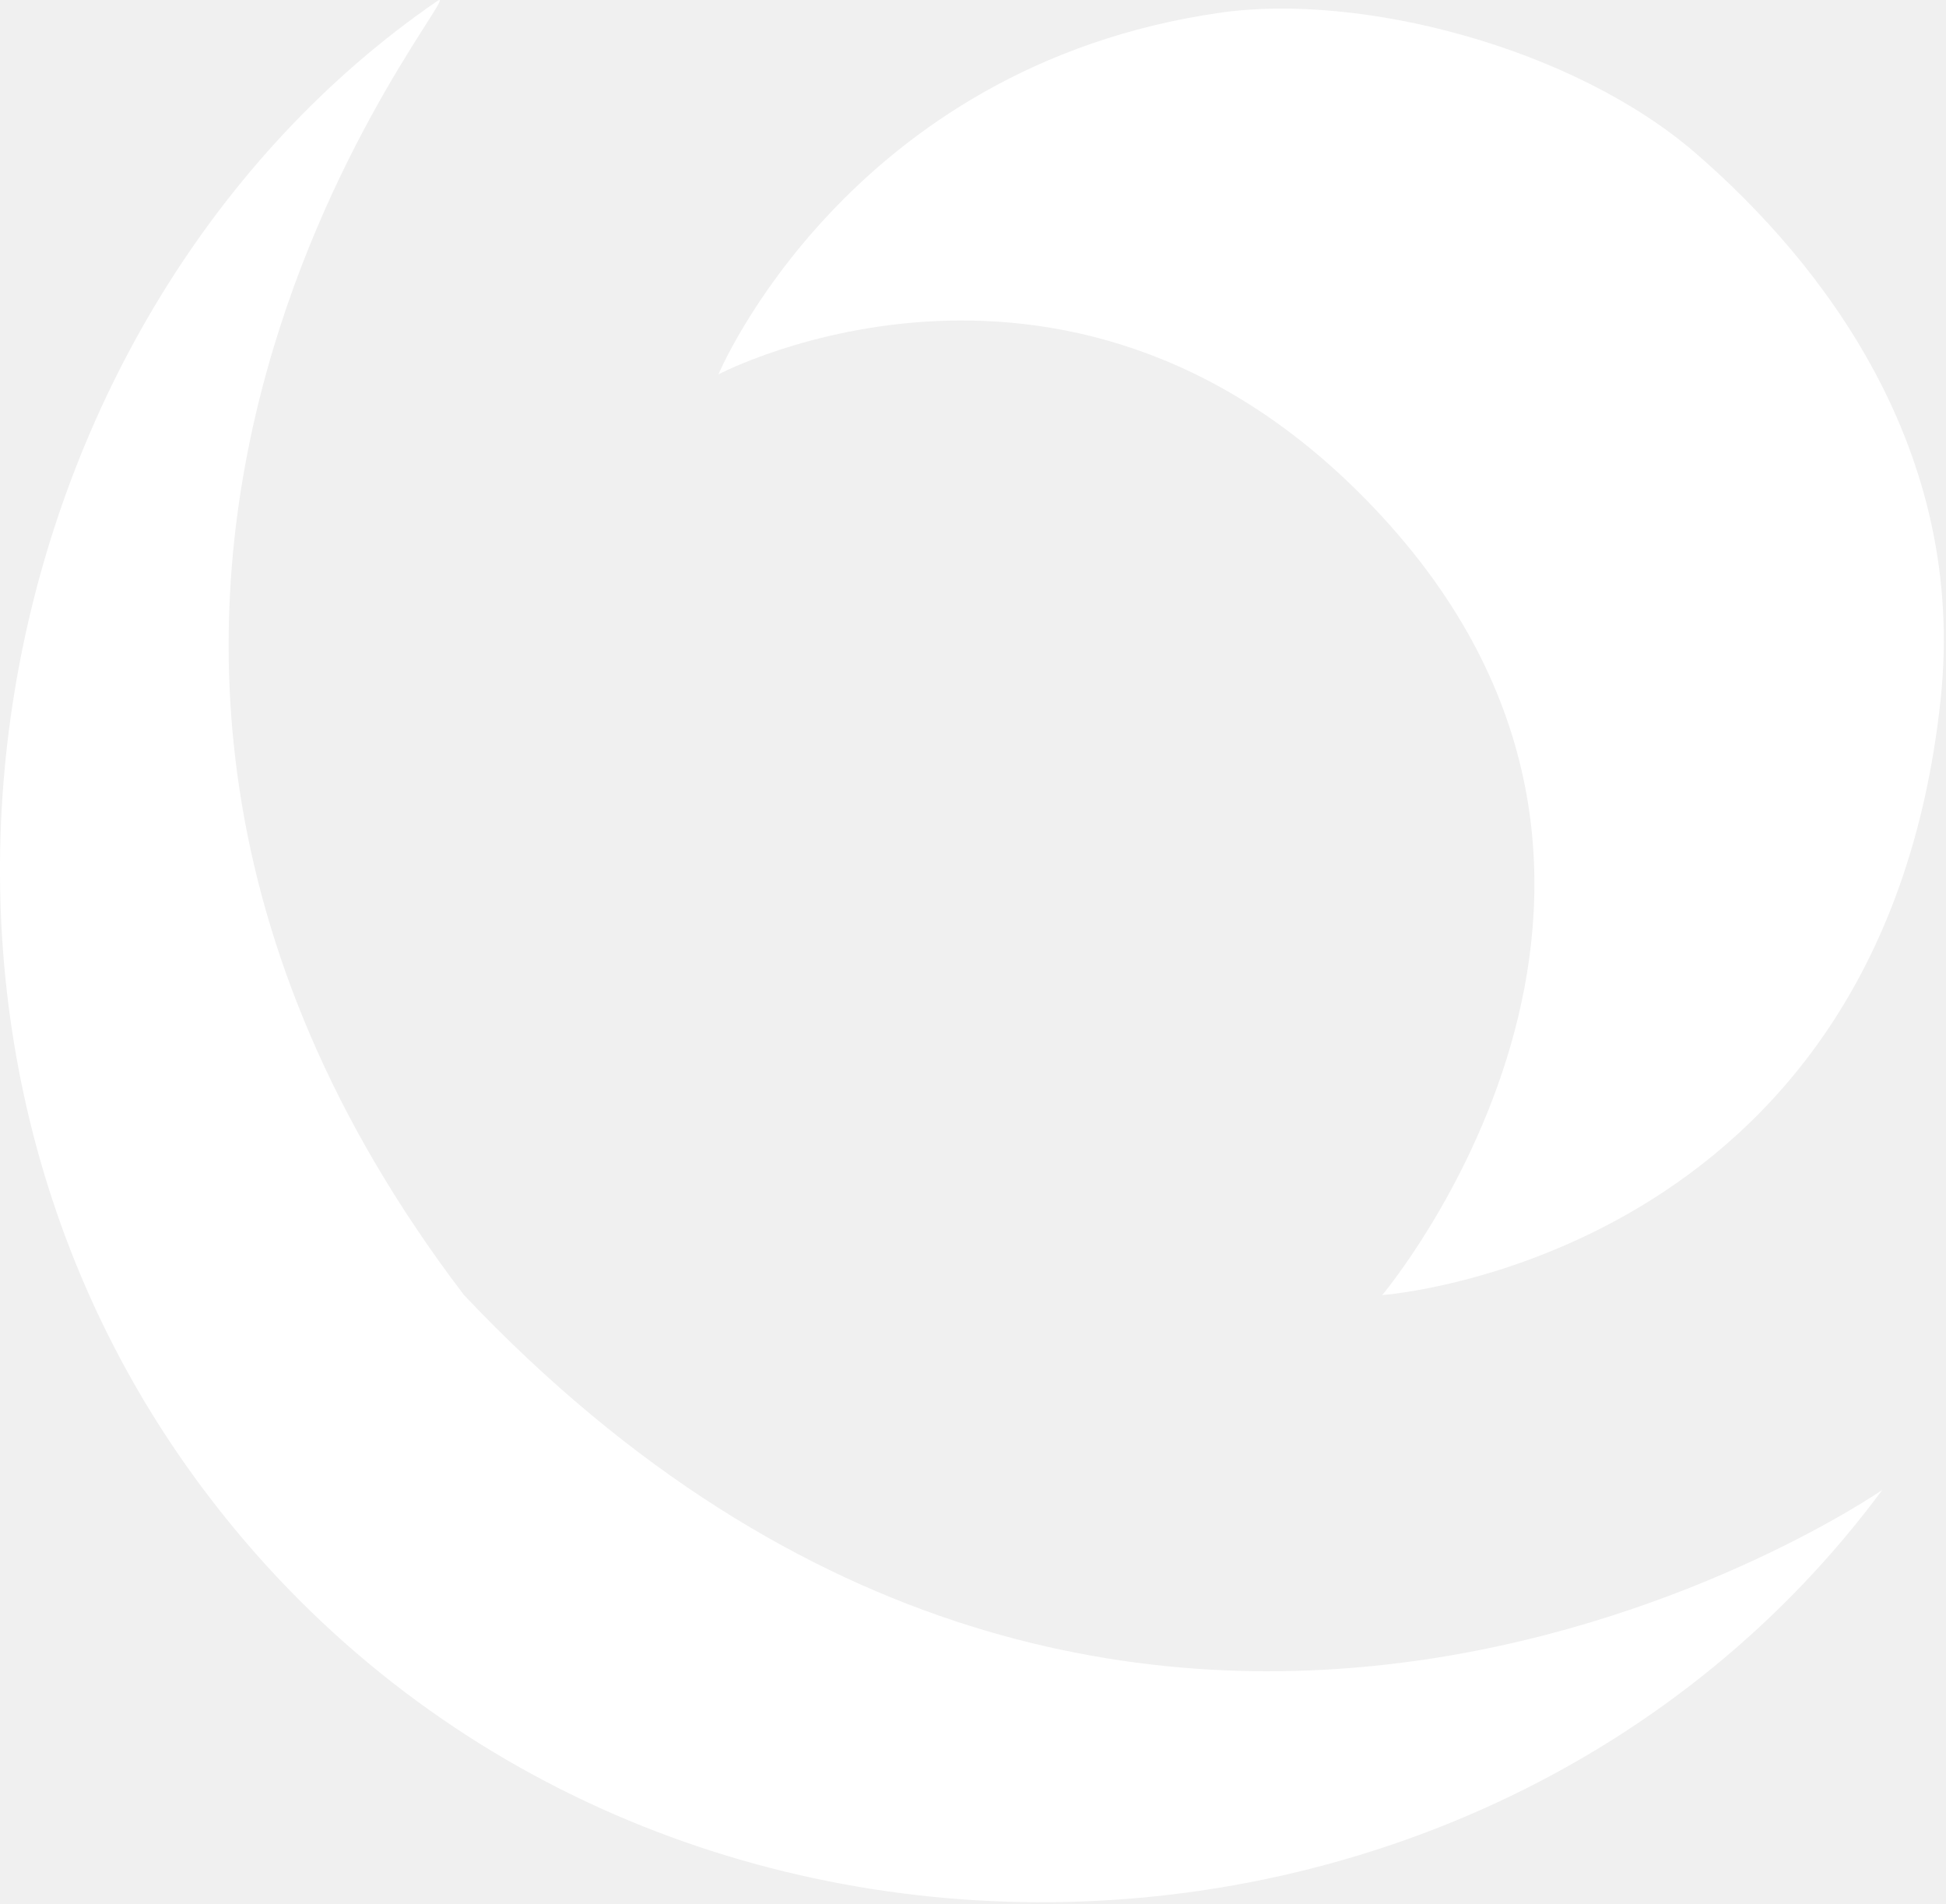
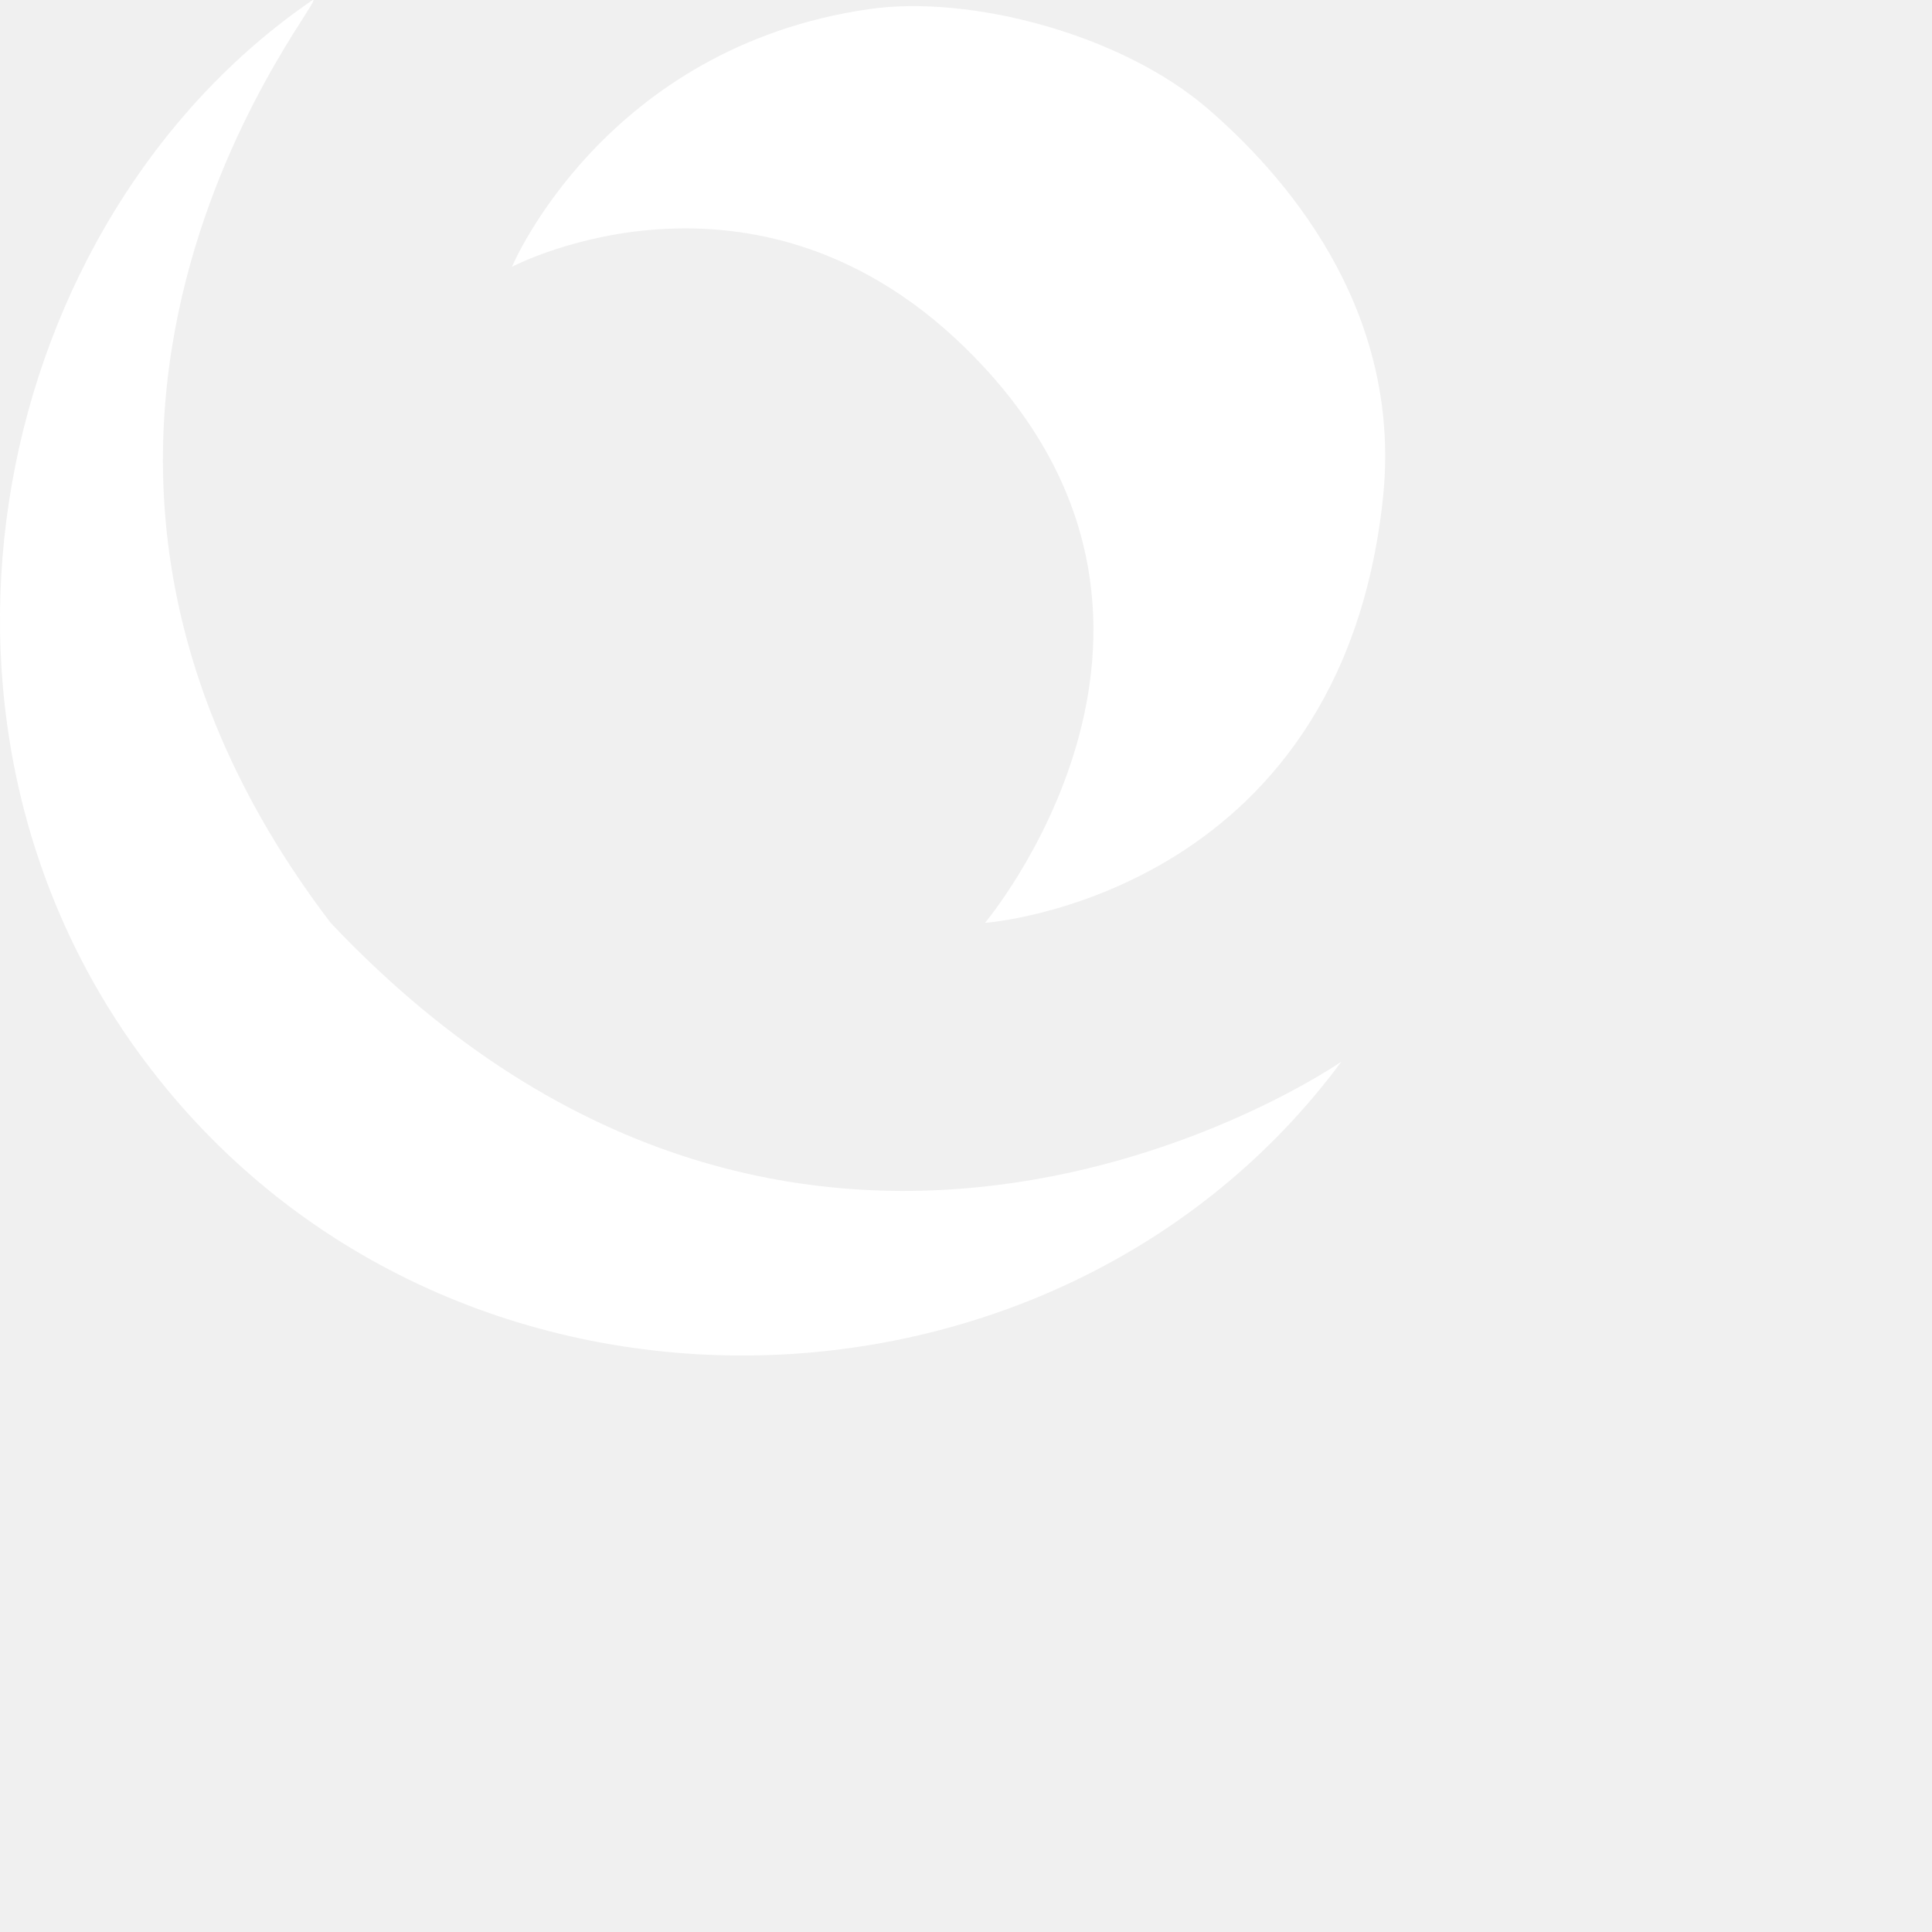
- <svg xmlns="http://www.w3.org/2000/svg" width="100%" height="100%" viewBox="0 0 735 719" version="1.1" xml:space="preserve" style="fill-rule:evenodd;clip-rule:evenodd;stroke-linejoin:round;stroke-miterlimit:2;">
+ <svg xmlns="http://www.w3.org/2000/svg" width="1024" height="1024" viewBox="0 0 1024 1024">
  <g transform="matrix(1,0,0,1,-3162.528,-840.7717)">
    <g transform="matrix(2.000813,0,0,1.933538,-1358.528,-828.9088)">
      <path d="M2347.204,1116.511C2474.329,1255.564 2614.943,1154.564 2614.943,1154.564C2539.65,1259.71 2377.572,1264.191 2298.088,1154.564C2229.397,1059.822 2257.928,923.714 2342.096,863.775C2351.016,857.423 2245.754,978.765 2347.204,1116.511Z" style="fill:white;" />
      <g transform="matrix(0.999994,0.003342,-0.003342,0.999994,2.269457,-7.858847)">
        <path d="M2396.101,936.526C2396.101,936.526 2463.647,899.271 2521.497,963.903C2586.39,1036.405 2522.005,1115.948 2522.005,1115.948C2522.005,1115.948 2616.068,1108.73 2627.024,999.341C2631.928,950.382 2604.359,913.965 2580.394,892.668C2557.286,872.132 2517.154,861.519 2490.565,865.562C2420.246,876.254 2396.101,936.526 2396.101,936.526Z" style="fill:white;" />
      </g>
    </g>
  </g>
</svg>
